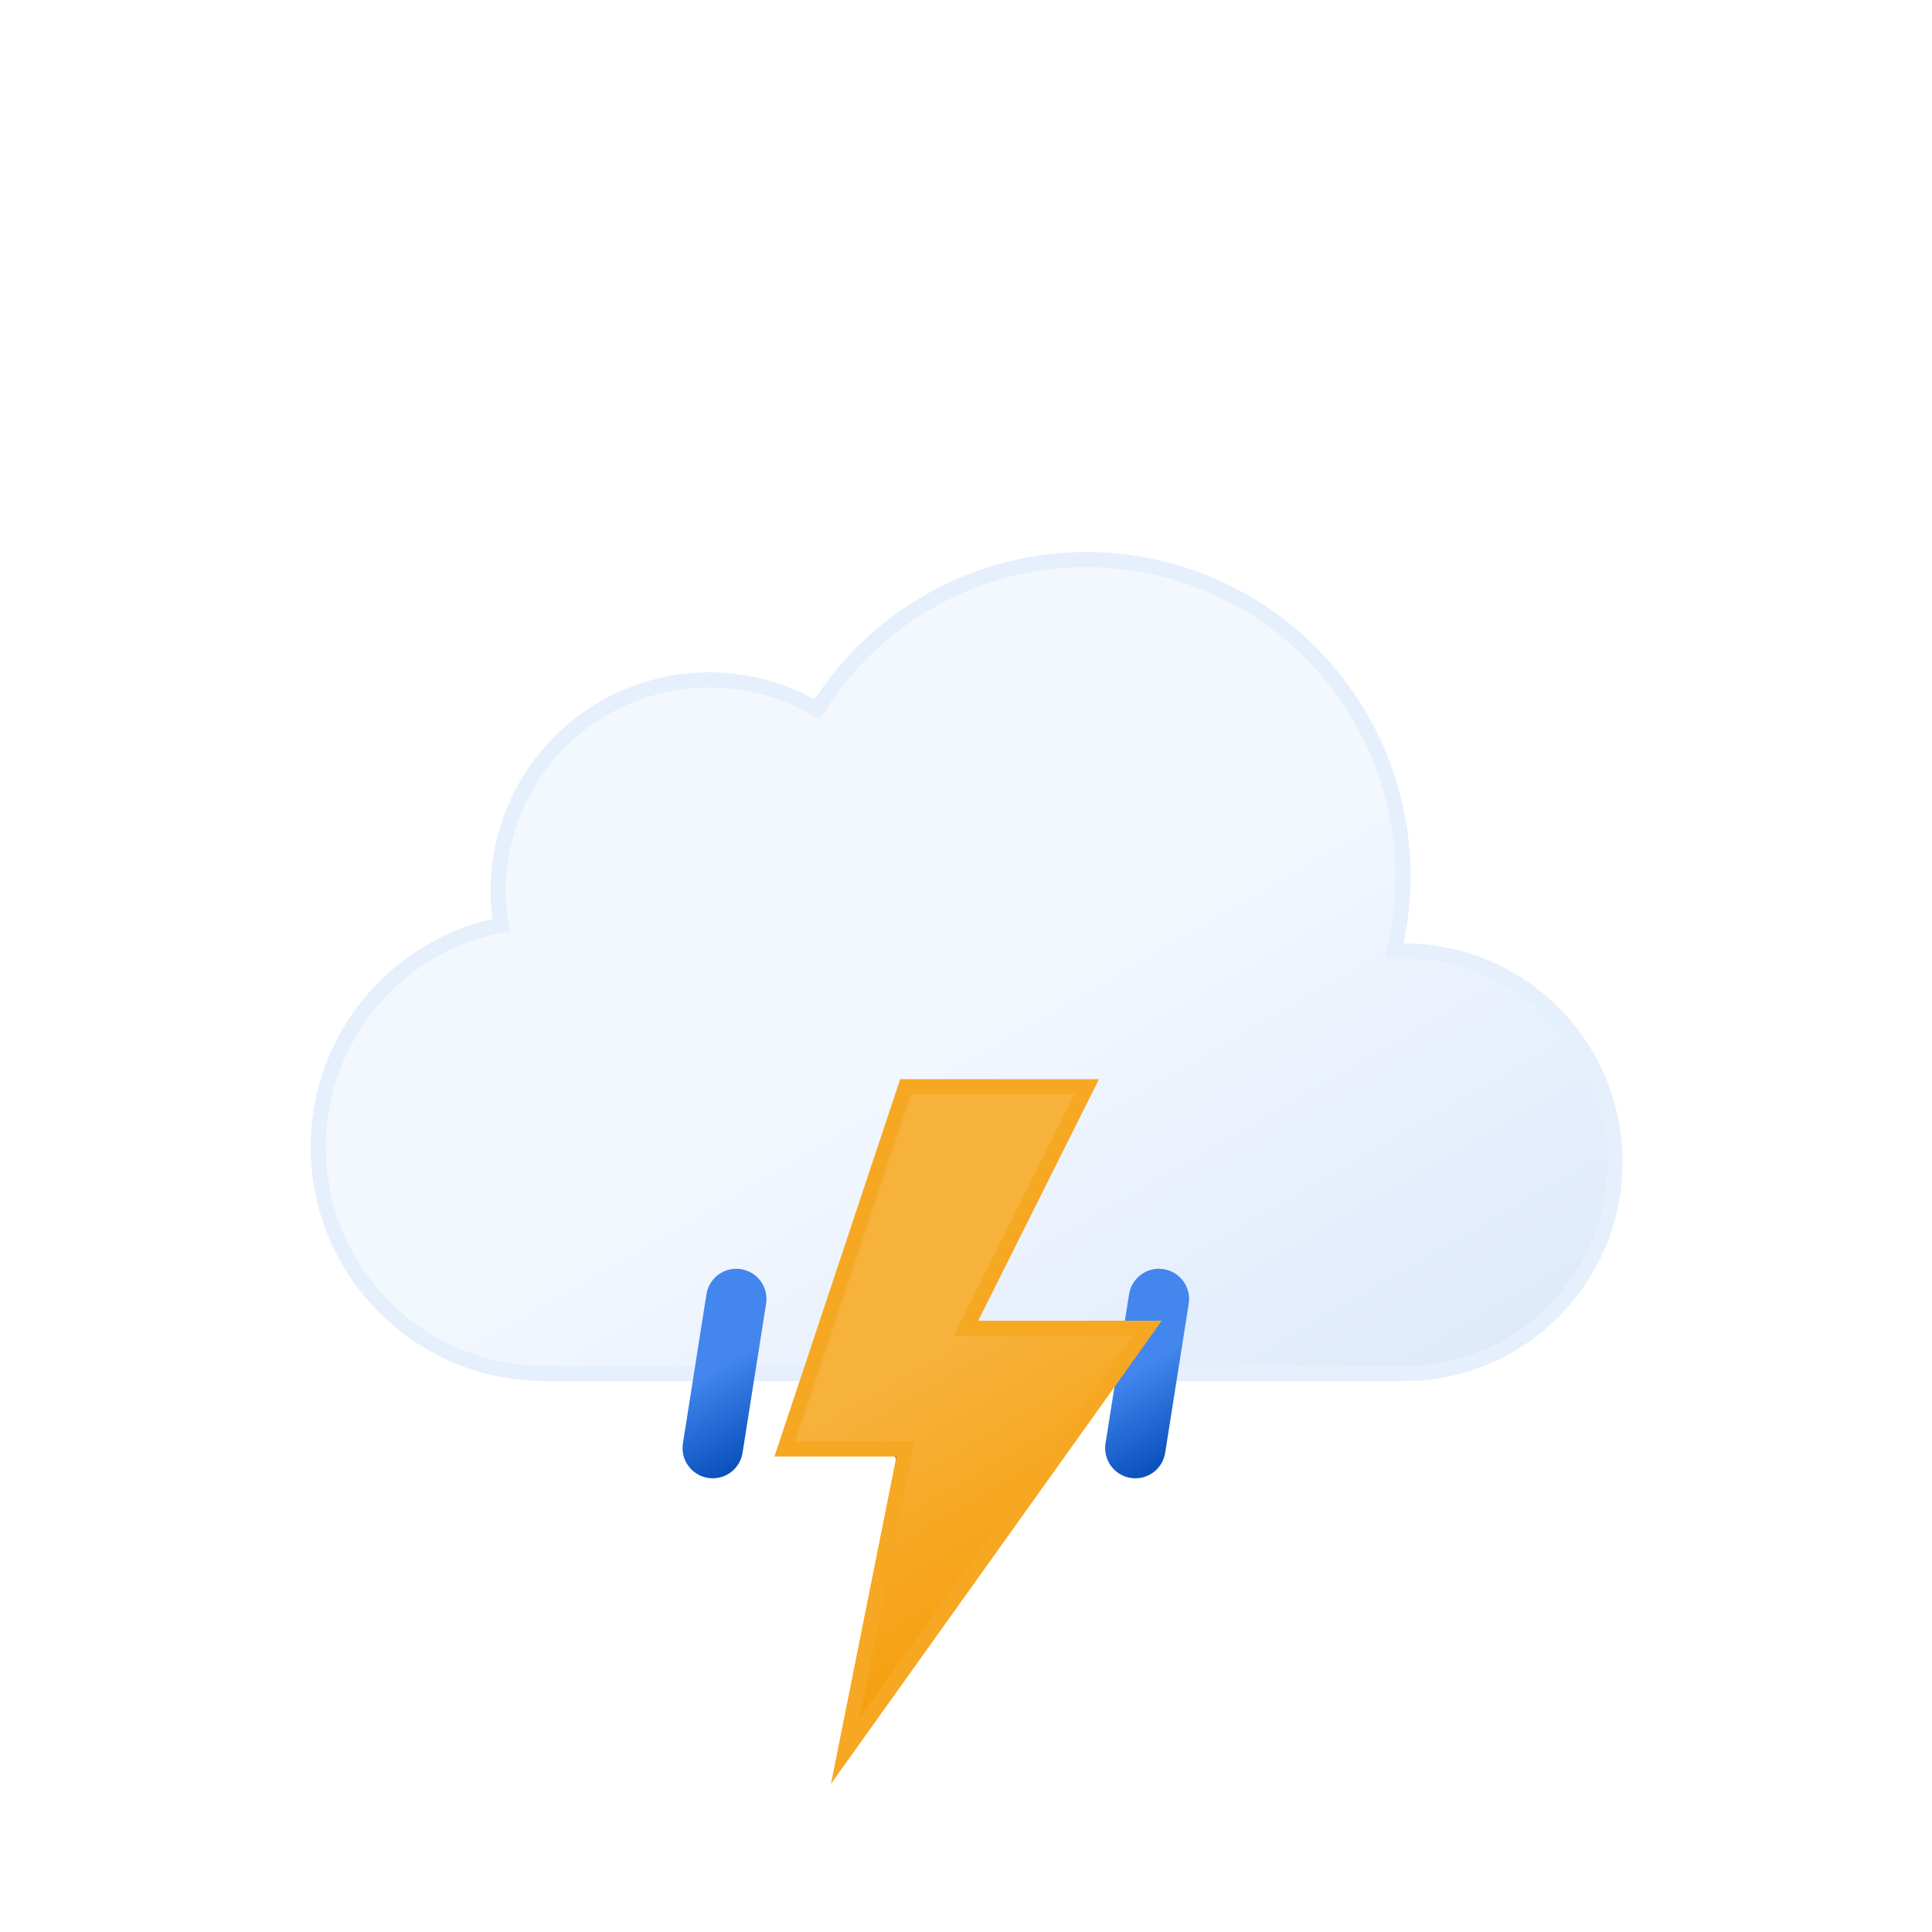
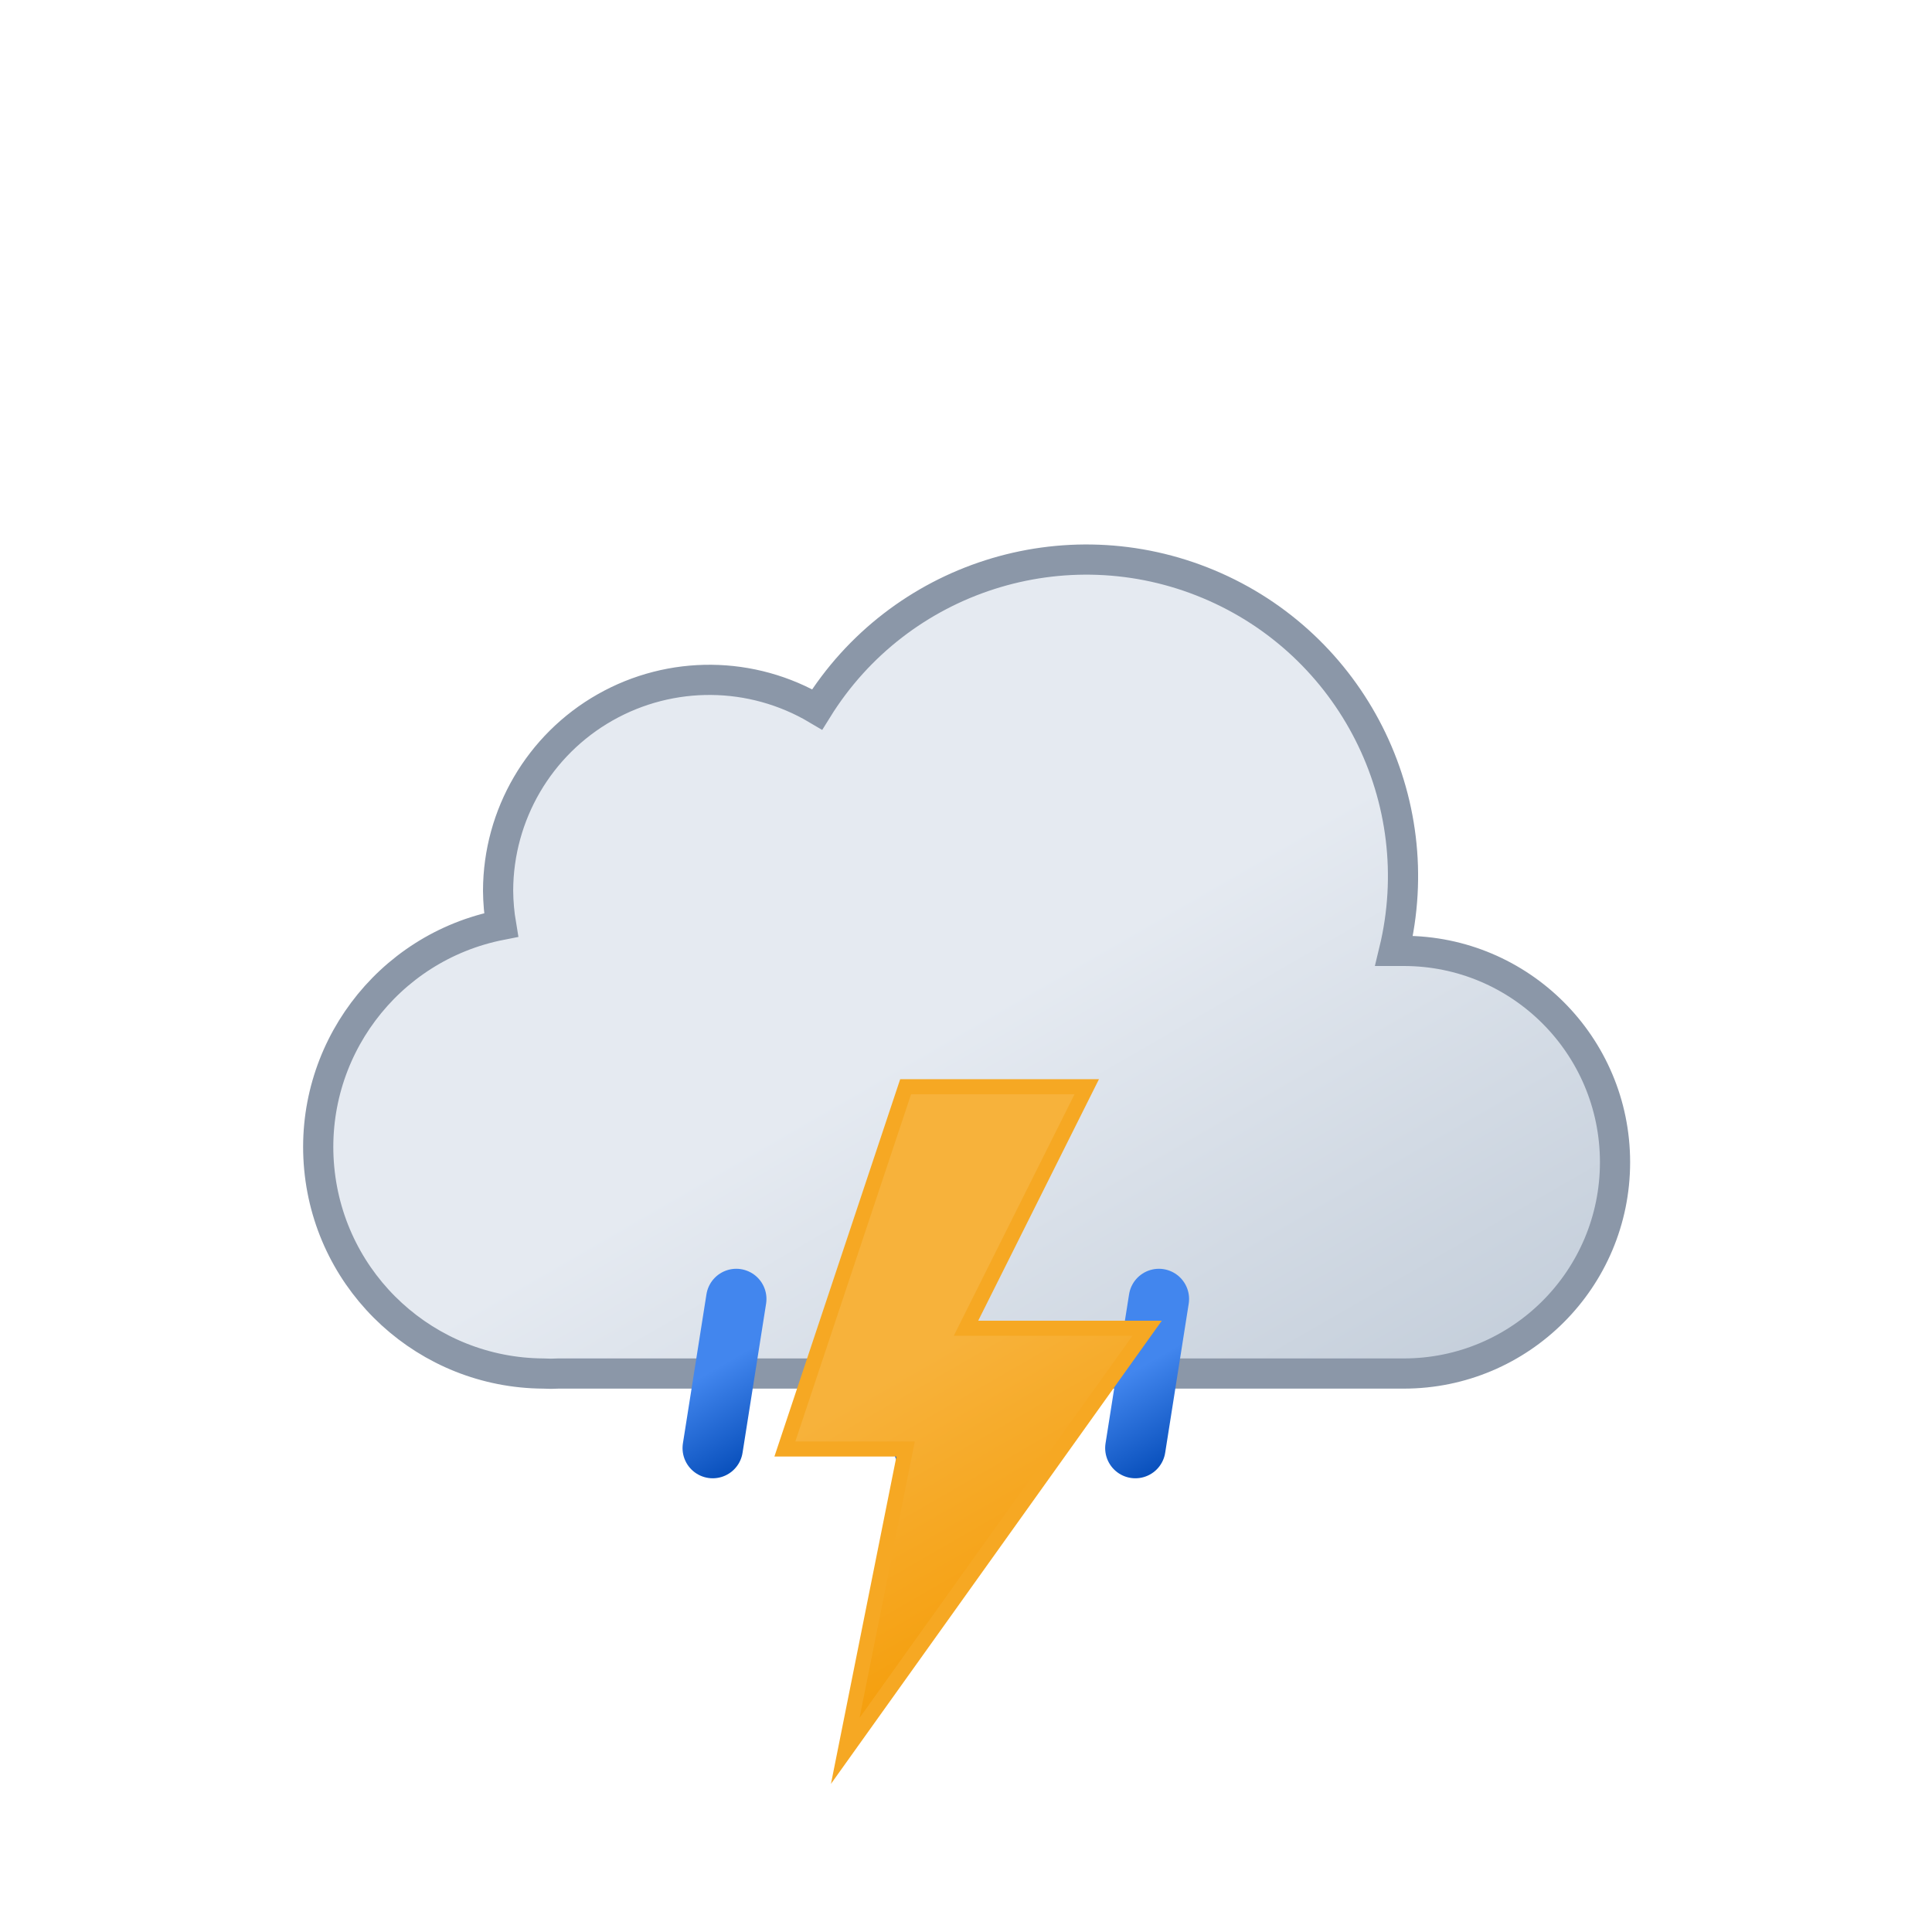
<svg xmlns="http://www.w3.org/2000/svg" xmlns:xlink="http://www.w3.org/1999/xlink" viewBox="0 0 64 64">
  <defs>
    <linearGradient id="b" x1="22.56" x2="39.2" y1="21.96" y2="50.8" gradientUnits="userSpaceOnUse">
-       <stop offset="0" stop-color="#f3f7fe" />
-       <stop offset=".45" stop-color="#f3f7fe" />
-       <stop offset="1" stop-color="#deeafb" />
+       <stop offset="0" stop-color="#e5eaf1" />
+       <stop offset=".45" stop-color="#e5eaf1" />
+       <stop offset="1" stop-color="#c5cfdb" />
    </linearGradient>
    <linearGradient id="a" x1="22.53" x2="25.47" y1="42.95" y2="48.05" gradientUnits="userSpaceOnUse">
      <stop offset="0" stop-color="#4286ee" />
      <stop offset=".45" stop-color="#4286ee" />
      <stop offset="1" stop-color="#0950bc" />
    </linearGradient>
    <linearGradient id="c" x1="29.53" x2="32.47" y1="42.95" y2="48.05" xlink:href="#a" />
    <linearGradient id="d" x1="36.53" x2="39.47" y1="42.95" y2="48.05" xlink:href="#a" />
    <linearGradient id="e" x1="26.74" x2="35.76" y1="37.88" y2="53.52" gradientUnits="userSpaceOnUse">
      <stop offset="0" stop-color="#f7b23b" />
      <stop offset=".45" stop-color="#f7b23b" />
      <stop offset="1" stop-color="#f59e0b" />
    </linearGradient>
  </defs>
-   <path fill="url(#b)" stroke="#e6effc" stroke-miterlimit="10" stroke-width=".5" d="M46.5 31.5h-.32a10.49 10.49 0 00-19.11-8 7 7 0 00-10.57 6 7.21 7.21 0 00.1 1.14A7.5 7.5 0 0018 45.5a4.19 4.19 0 00.5 0v0h28a7 7 0 000-14z" />
+   <path fill="url(#b)" stroke="#8b97a8" stroke-miterlimit="10" stroke-width="1" d="M46.5 31.5h-.32a10.49 10.49 0 00-19.11-8 7 7 0 00-10.57 6 7.21 7.21 0 00.1 1.14A7.5 7.5 0 0018 45.5a4.19 4.19 0 00.5 0v0h28a7 7 0 000-14z" />
  <path fill="none" stroke="url(#a)" stroke-linecap="round" stroke-miterlimit="10" stroke-width="2" d="M24.39 43.03l-.78 4.94">
    <animateTransform attributeName="transform" dur="0.7s" repeatCount="indefinite" type="translate" values="1 -5; -2 10" />
    <animate attributeName="opacity" dur="0.7s" repeatCount="indefinite" values="0;1;1;0" />
  </path>
  <path fill="none" stroke="url(#c)" stroke-linecap="round" stroke-miterlimit="10" stroke-width="2" d="M31.39 43.03l-.78 4.94">
    <animateTransform attributeName="transform" begin="-0.4s" dur="0.7s" repeatCount="indefinite" type="translate" values="1 -5; -2 10" />
    <animate attributeName="opacity" begin="-0.4s" dur="0.7s" repeatCount="indefinite" values="0;1;1;0" />
  </path>
  <path fill="none" stroke="url(#d)" stroke-linecap="round" stroke-miterlimit="10" stroke-width="2" d="M38.39 43.03l-.78 4.94">
    <animateTransform attributeName="transform" begin="-0.2s" dur="0.7s" repeatCount="indefinite" type="translate" values="1 -5; -2 10" />
    <animate attributeName="opacity" begin="-0.2s" dur="0.7s" repeatCount="indefinite" values="0;1;1;0" />
  </path>
  <path fill="url(#e)" stroke="#f6a823" stroke-miterlimit="10" stroke-width=".5" d="M30 36l-4 12h4l-2 10 10-14h-6l4-8h-6z">
    <animate attributeName="opacity" dur="2s" repeatCount="indefinite" values="1; 1; 1; 1; 1; 1; 0.1; 1; 0.1; 1; 1; 0.1; 1; 0.1; 1" />
  </path>
</svg>
